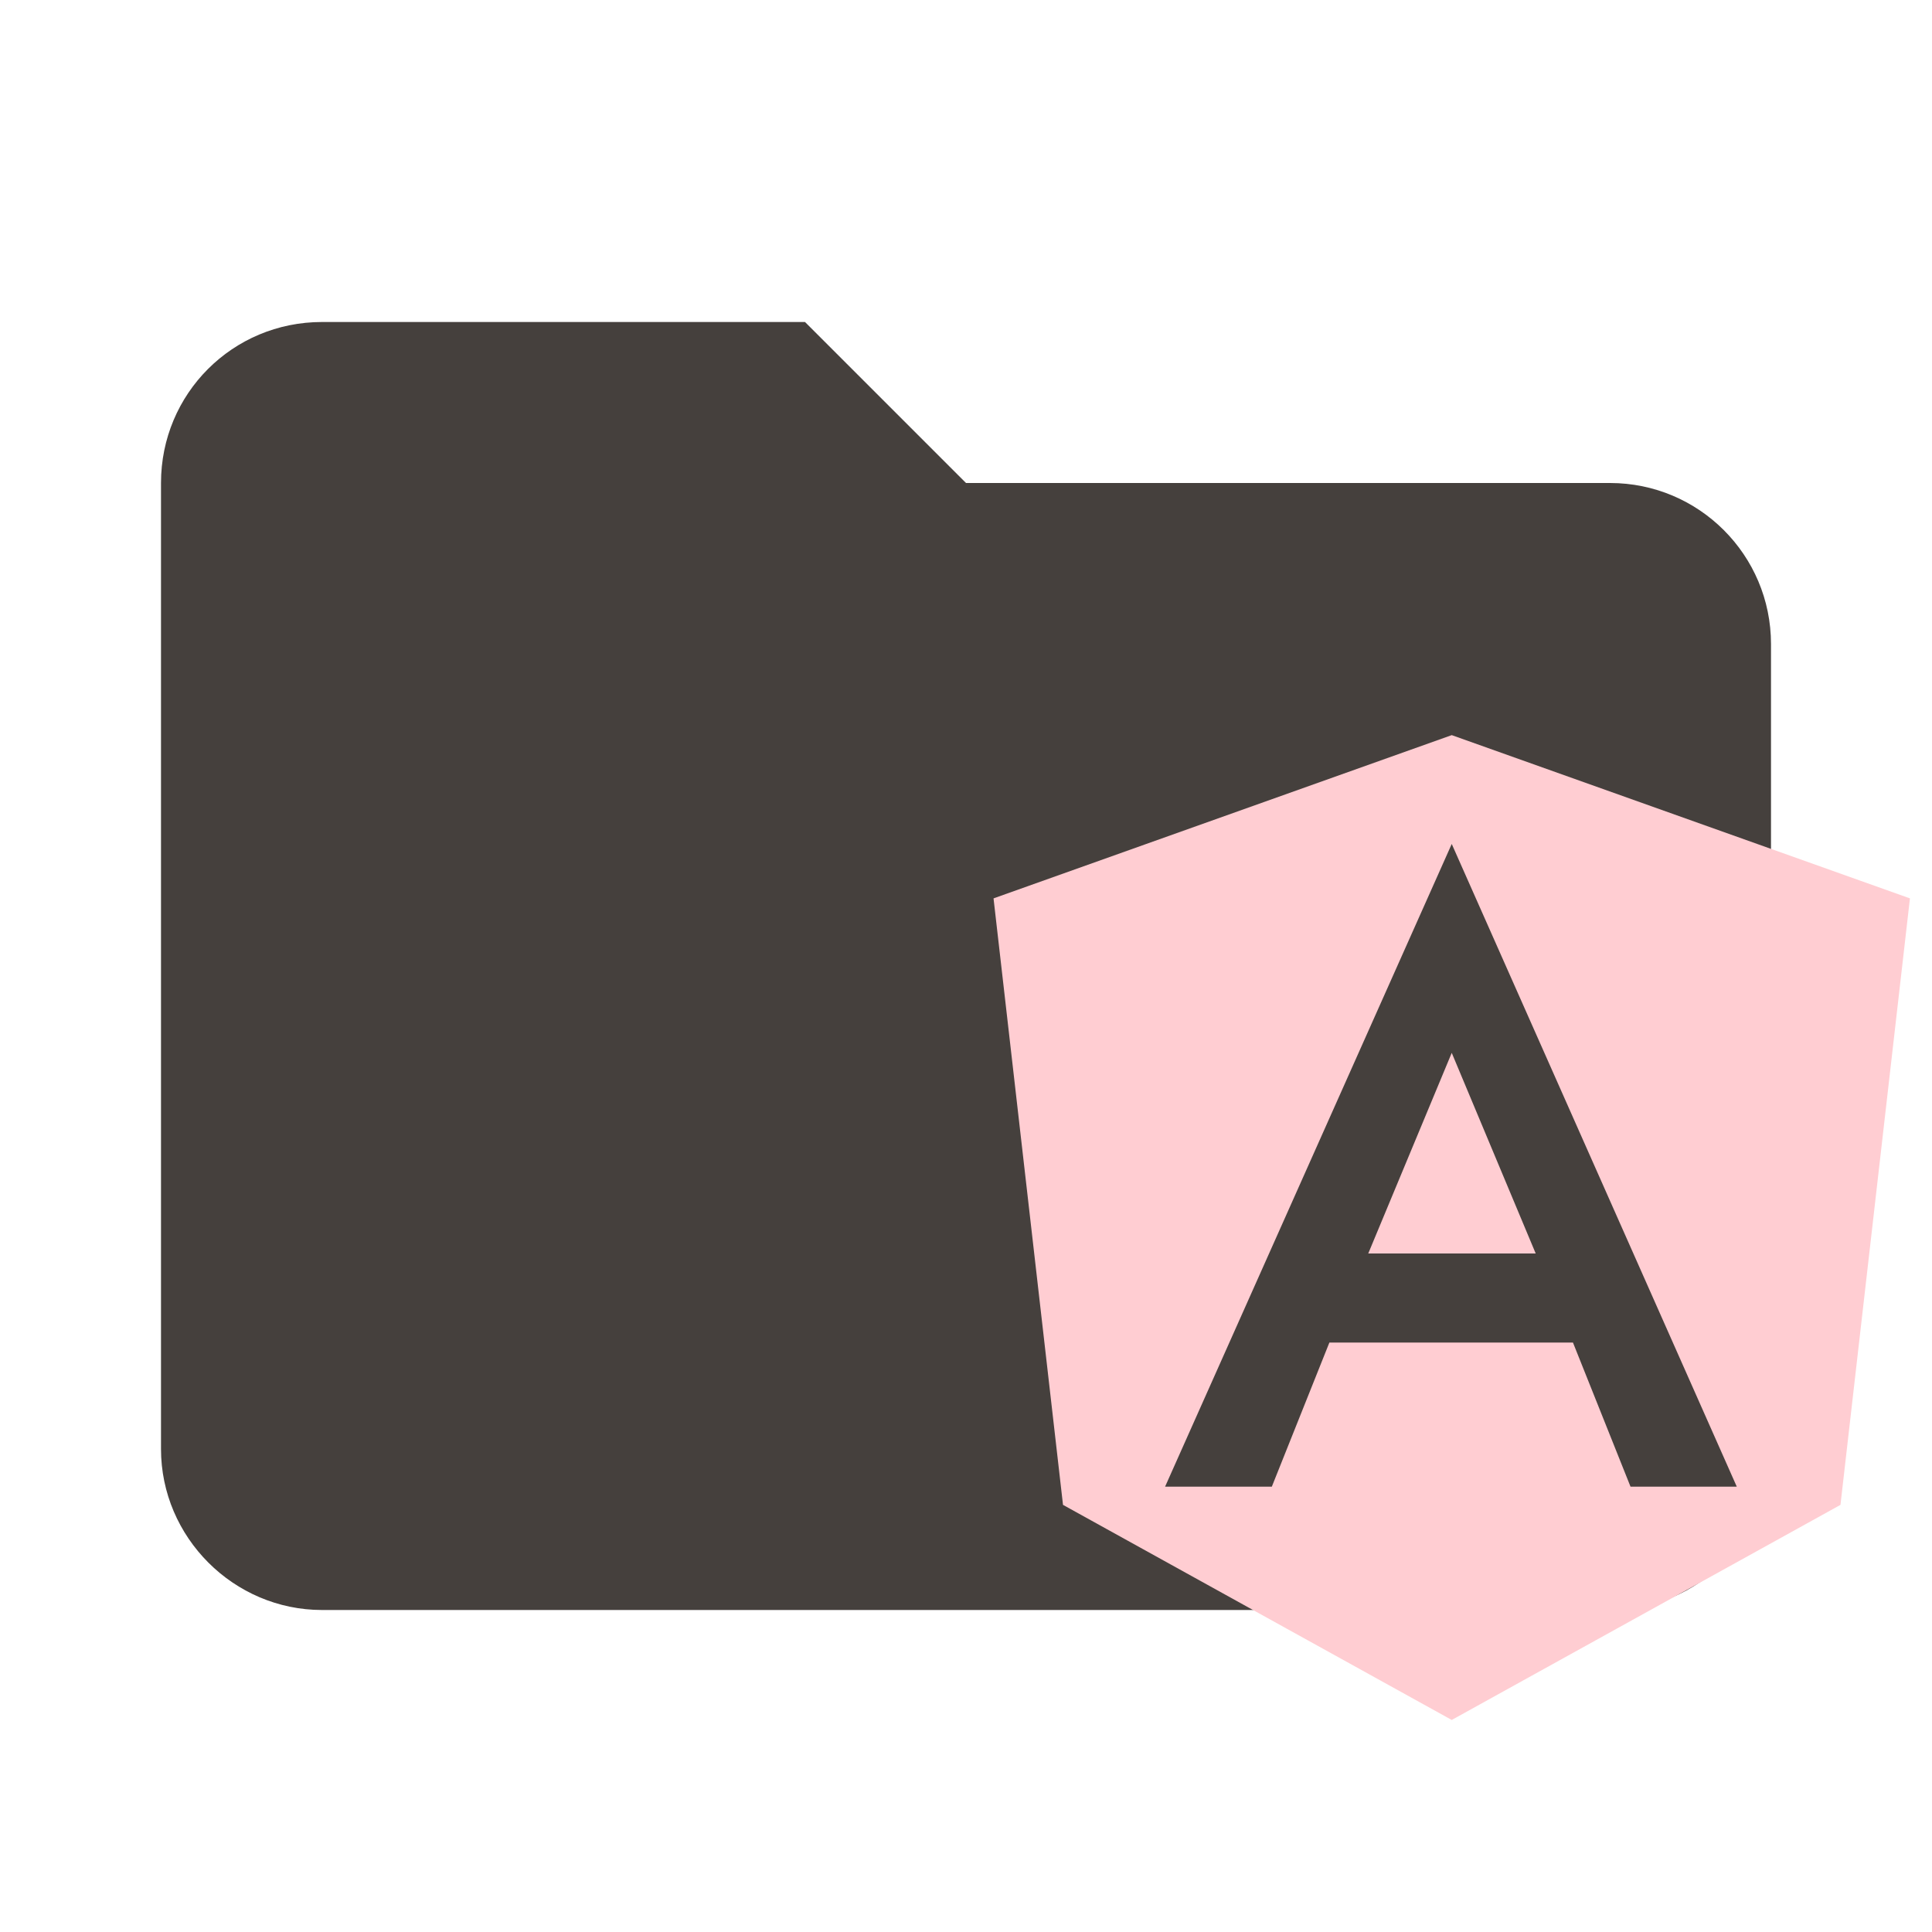
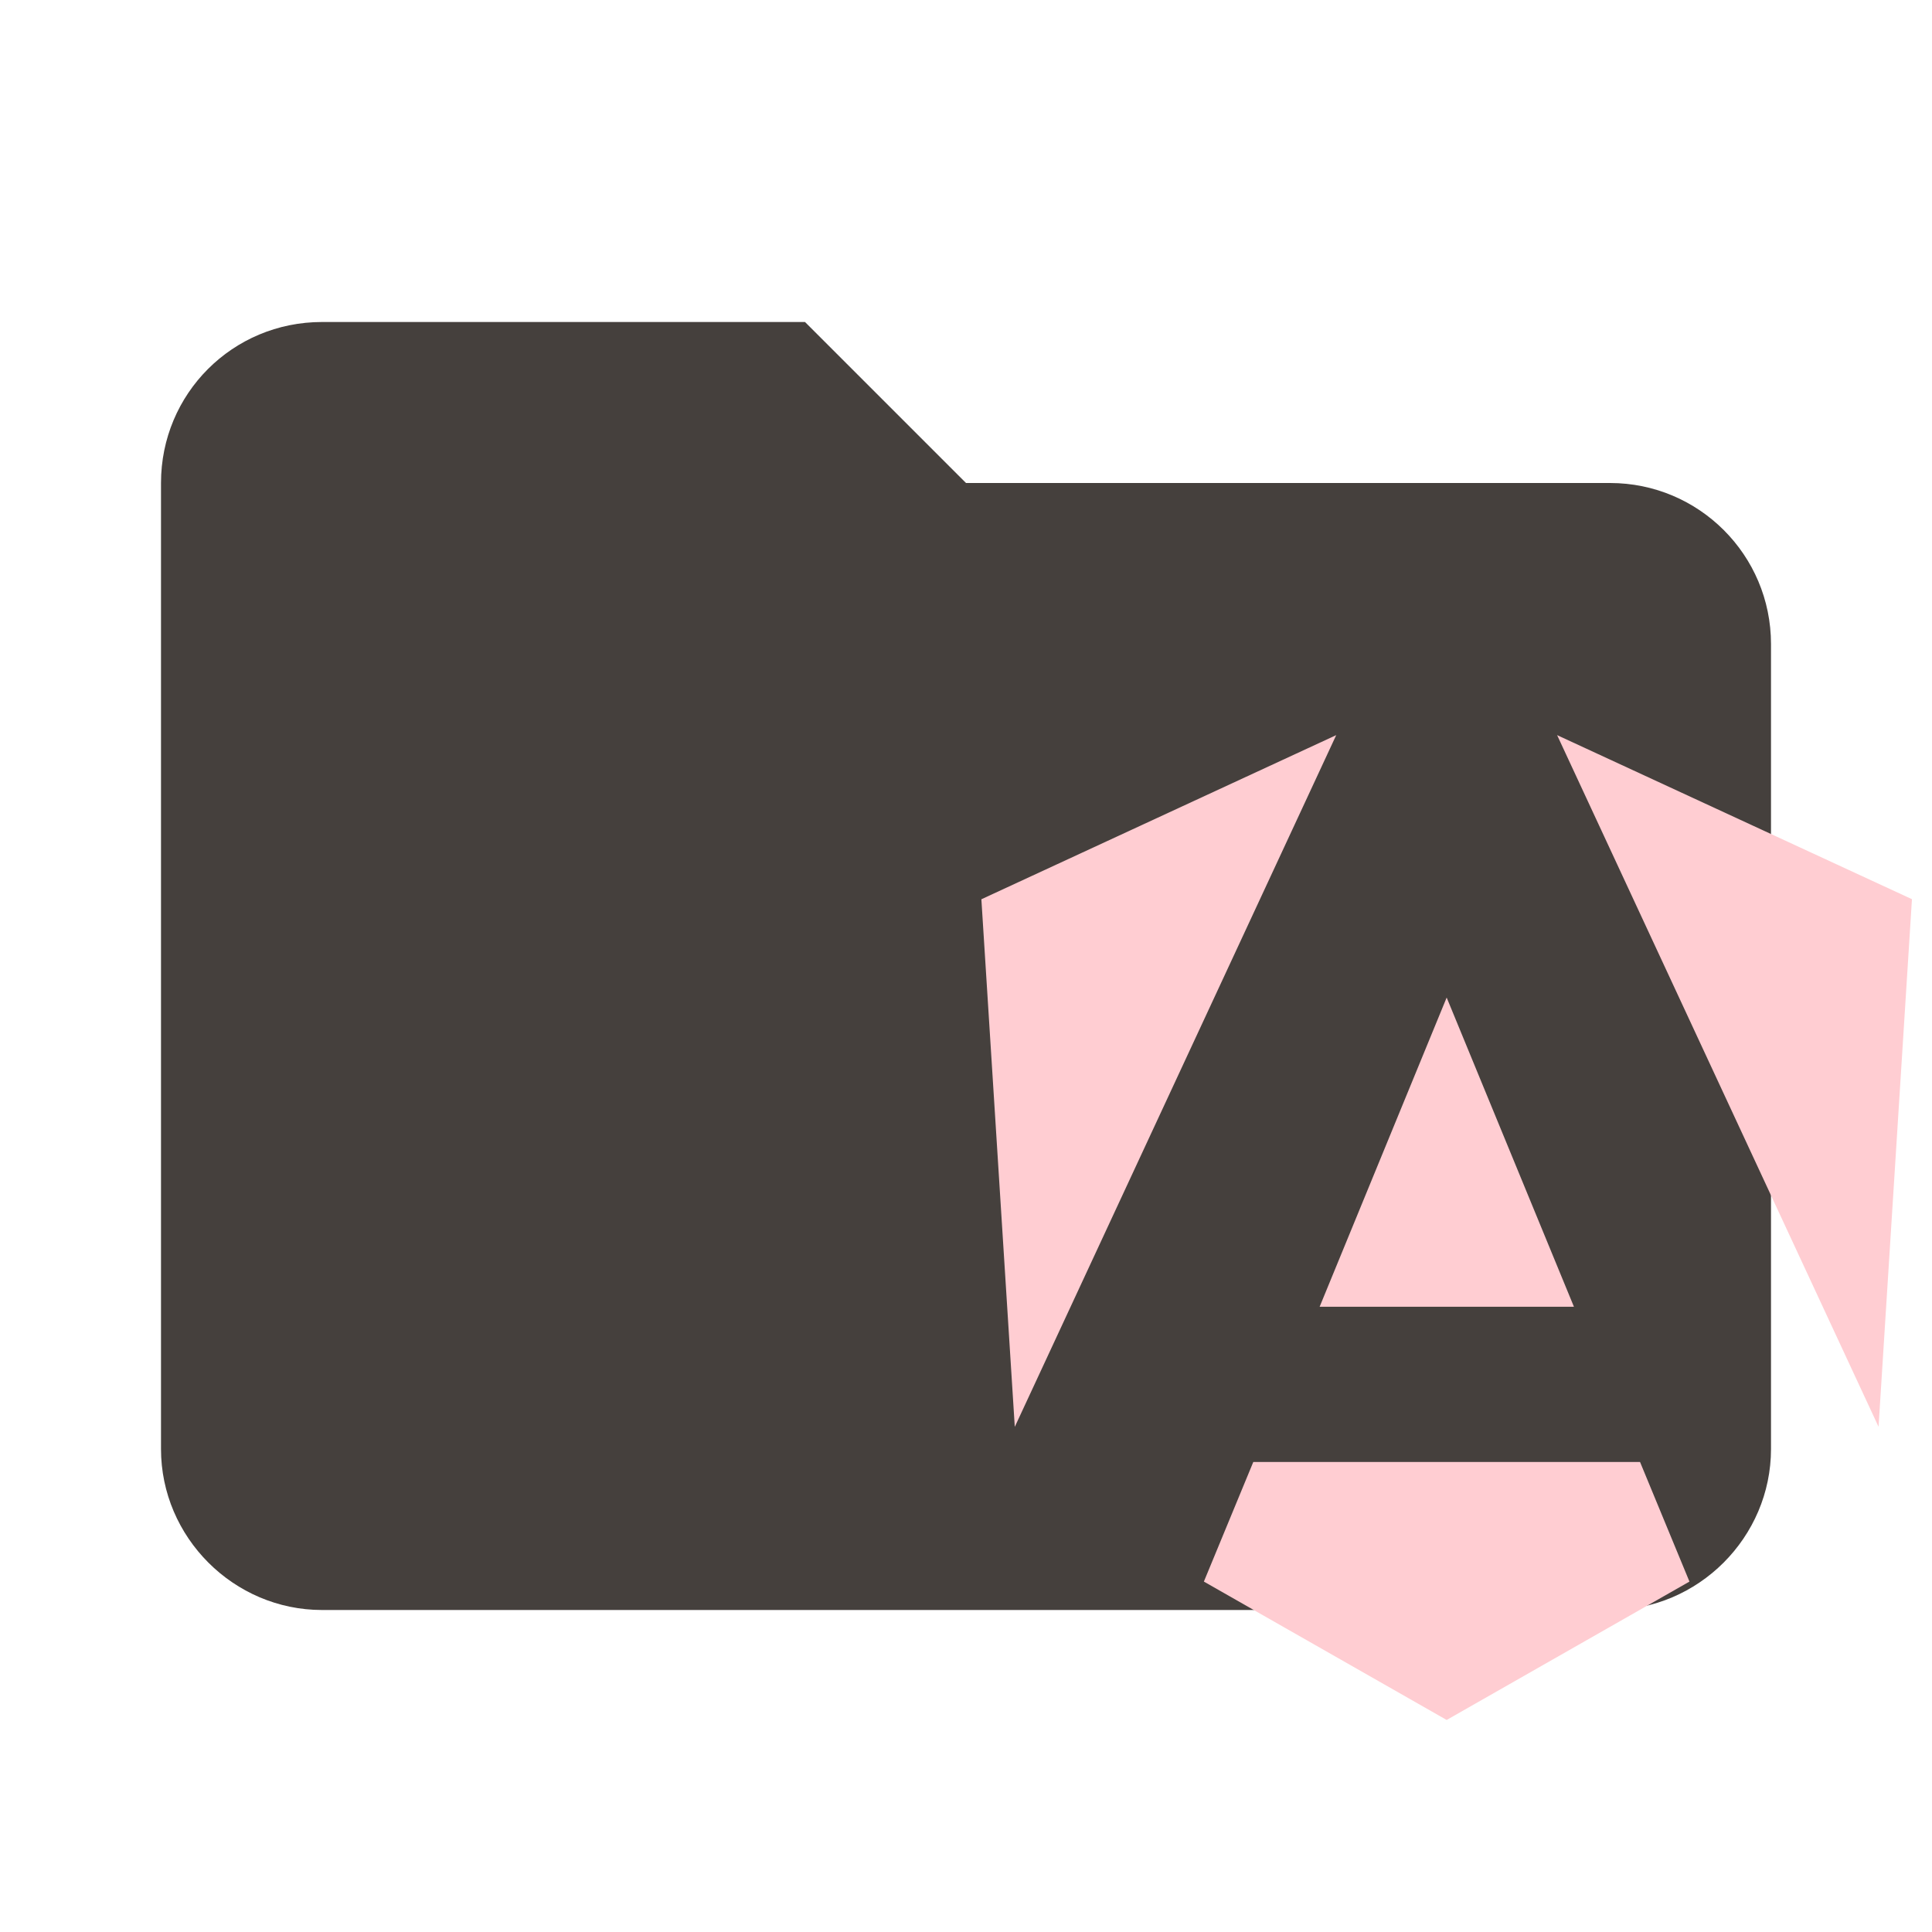
<svg xmlns="http://www.w3.org/2000/svg" clip-rule="evenodd" fill-rule="evenodd" stroke-linejoin="round" stroke-miterlimit="1.414" version="1.1" viewBox="0 0 24 24" xml:space="preserve">
  <path d="M10 4H4c-1.11 0-2 .89-2 2v12c0 1.097.903 2 2 2h16c1.097 0 2-.903 2-2V8a2 2 0 0 0-2-2h-8l-2-2z" fill="#45403d" fill-rule="nonzero" />
-   <path d="m18.034 9.132 5.692 2.028-0.863 7.534-4.829 2.672-4.829-2.672-0.863-7.534 5.692-2.028m0 1.352-3.561 7.984h1.326l0.715-1.79h3.026l0.715 1.79h1.32l-3.541-7.984m1.043 5.087h-2.08l1.037-2.492z" fill="#ffcdd2" stroke-width=".644" />
+   <path d="m16.599 9.132-4.408 2.039 0.415 6.554zm2.744 0 3.993 8.592 0.415-6.554zm-1.372 3.26-1.578 3.841h3.159zm-2.402 5.769-0.614 1.486 3.016 1.719 3.016-1.719-0.614-1.486z" fill="#ffcdd2" stroke-width=".644" />
</svg>
